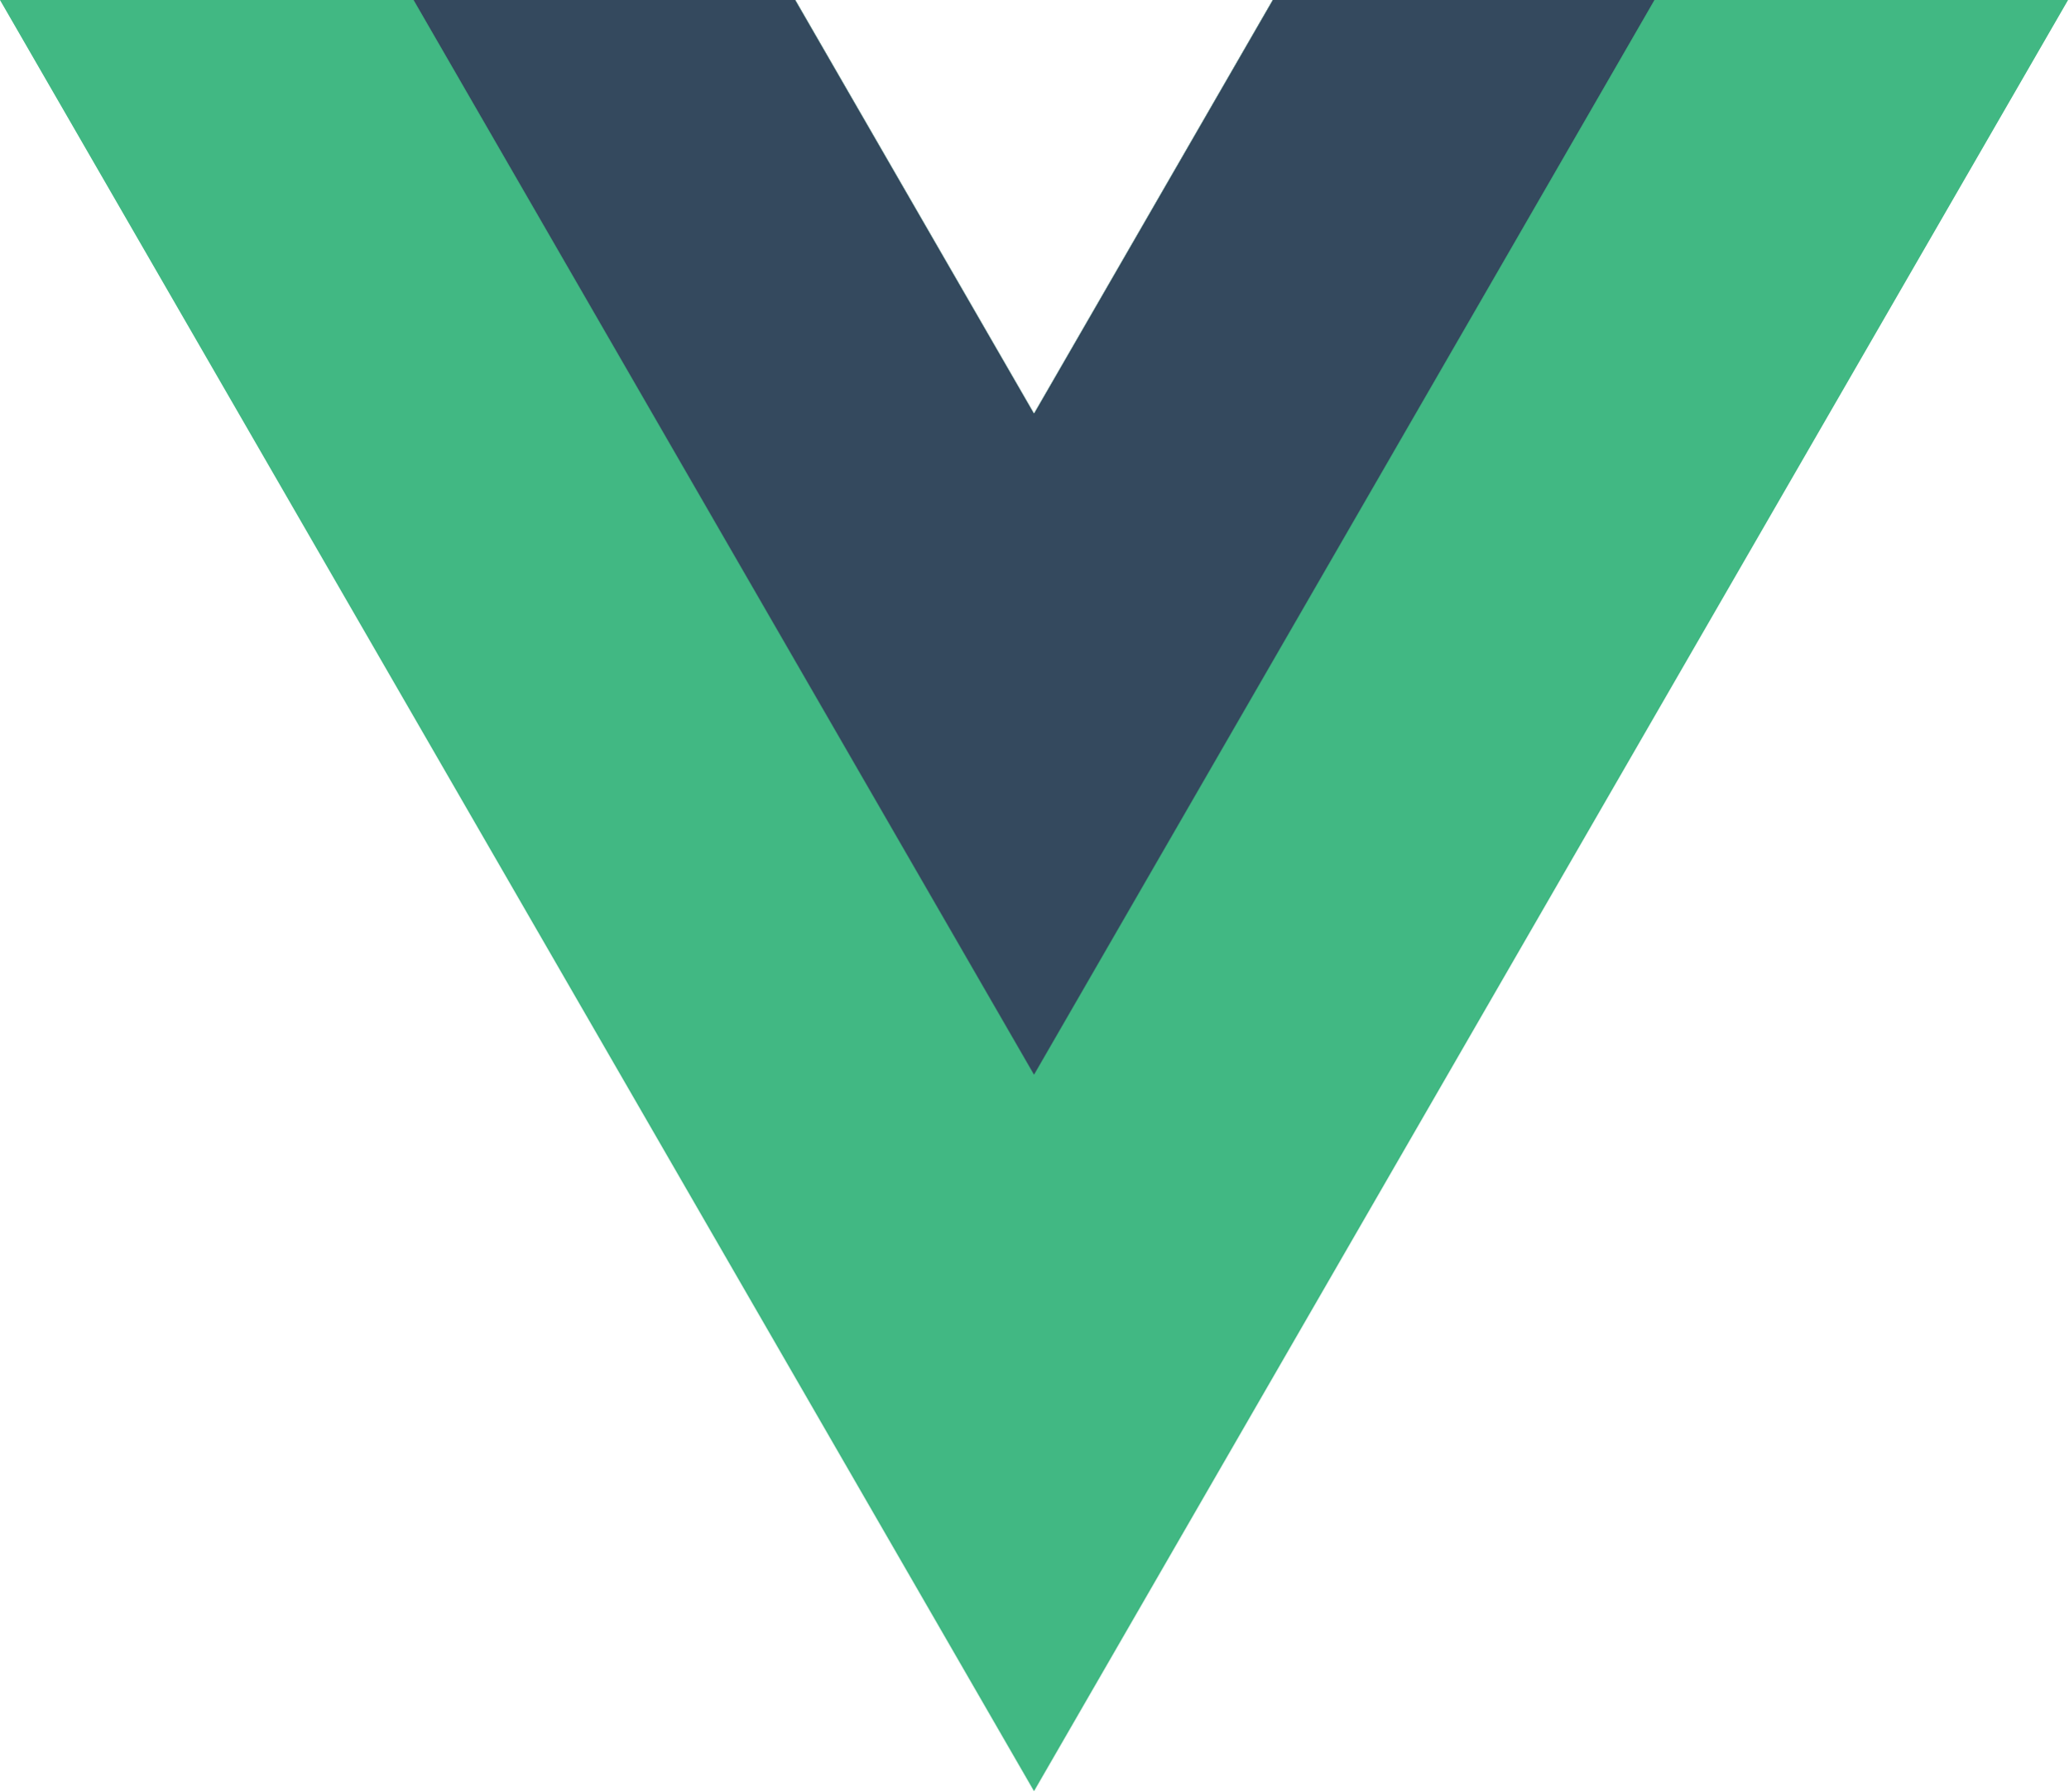
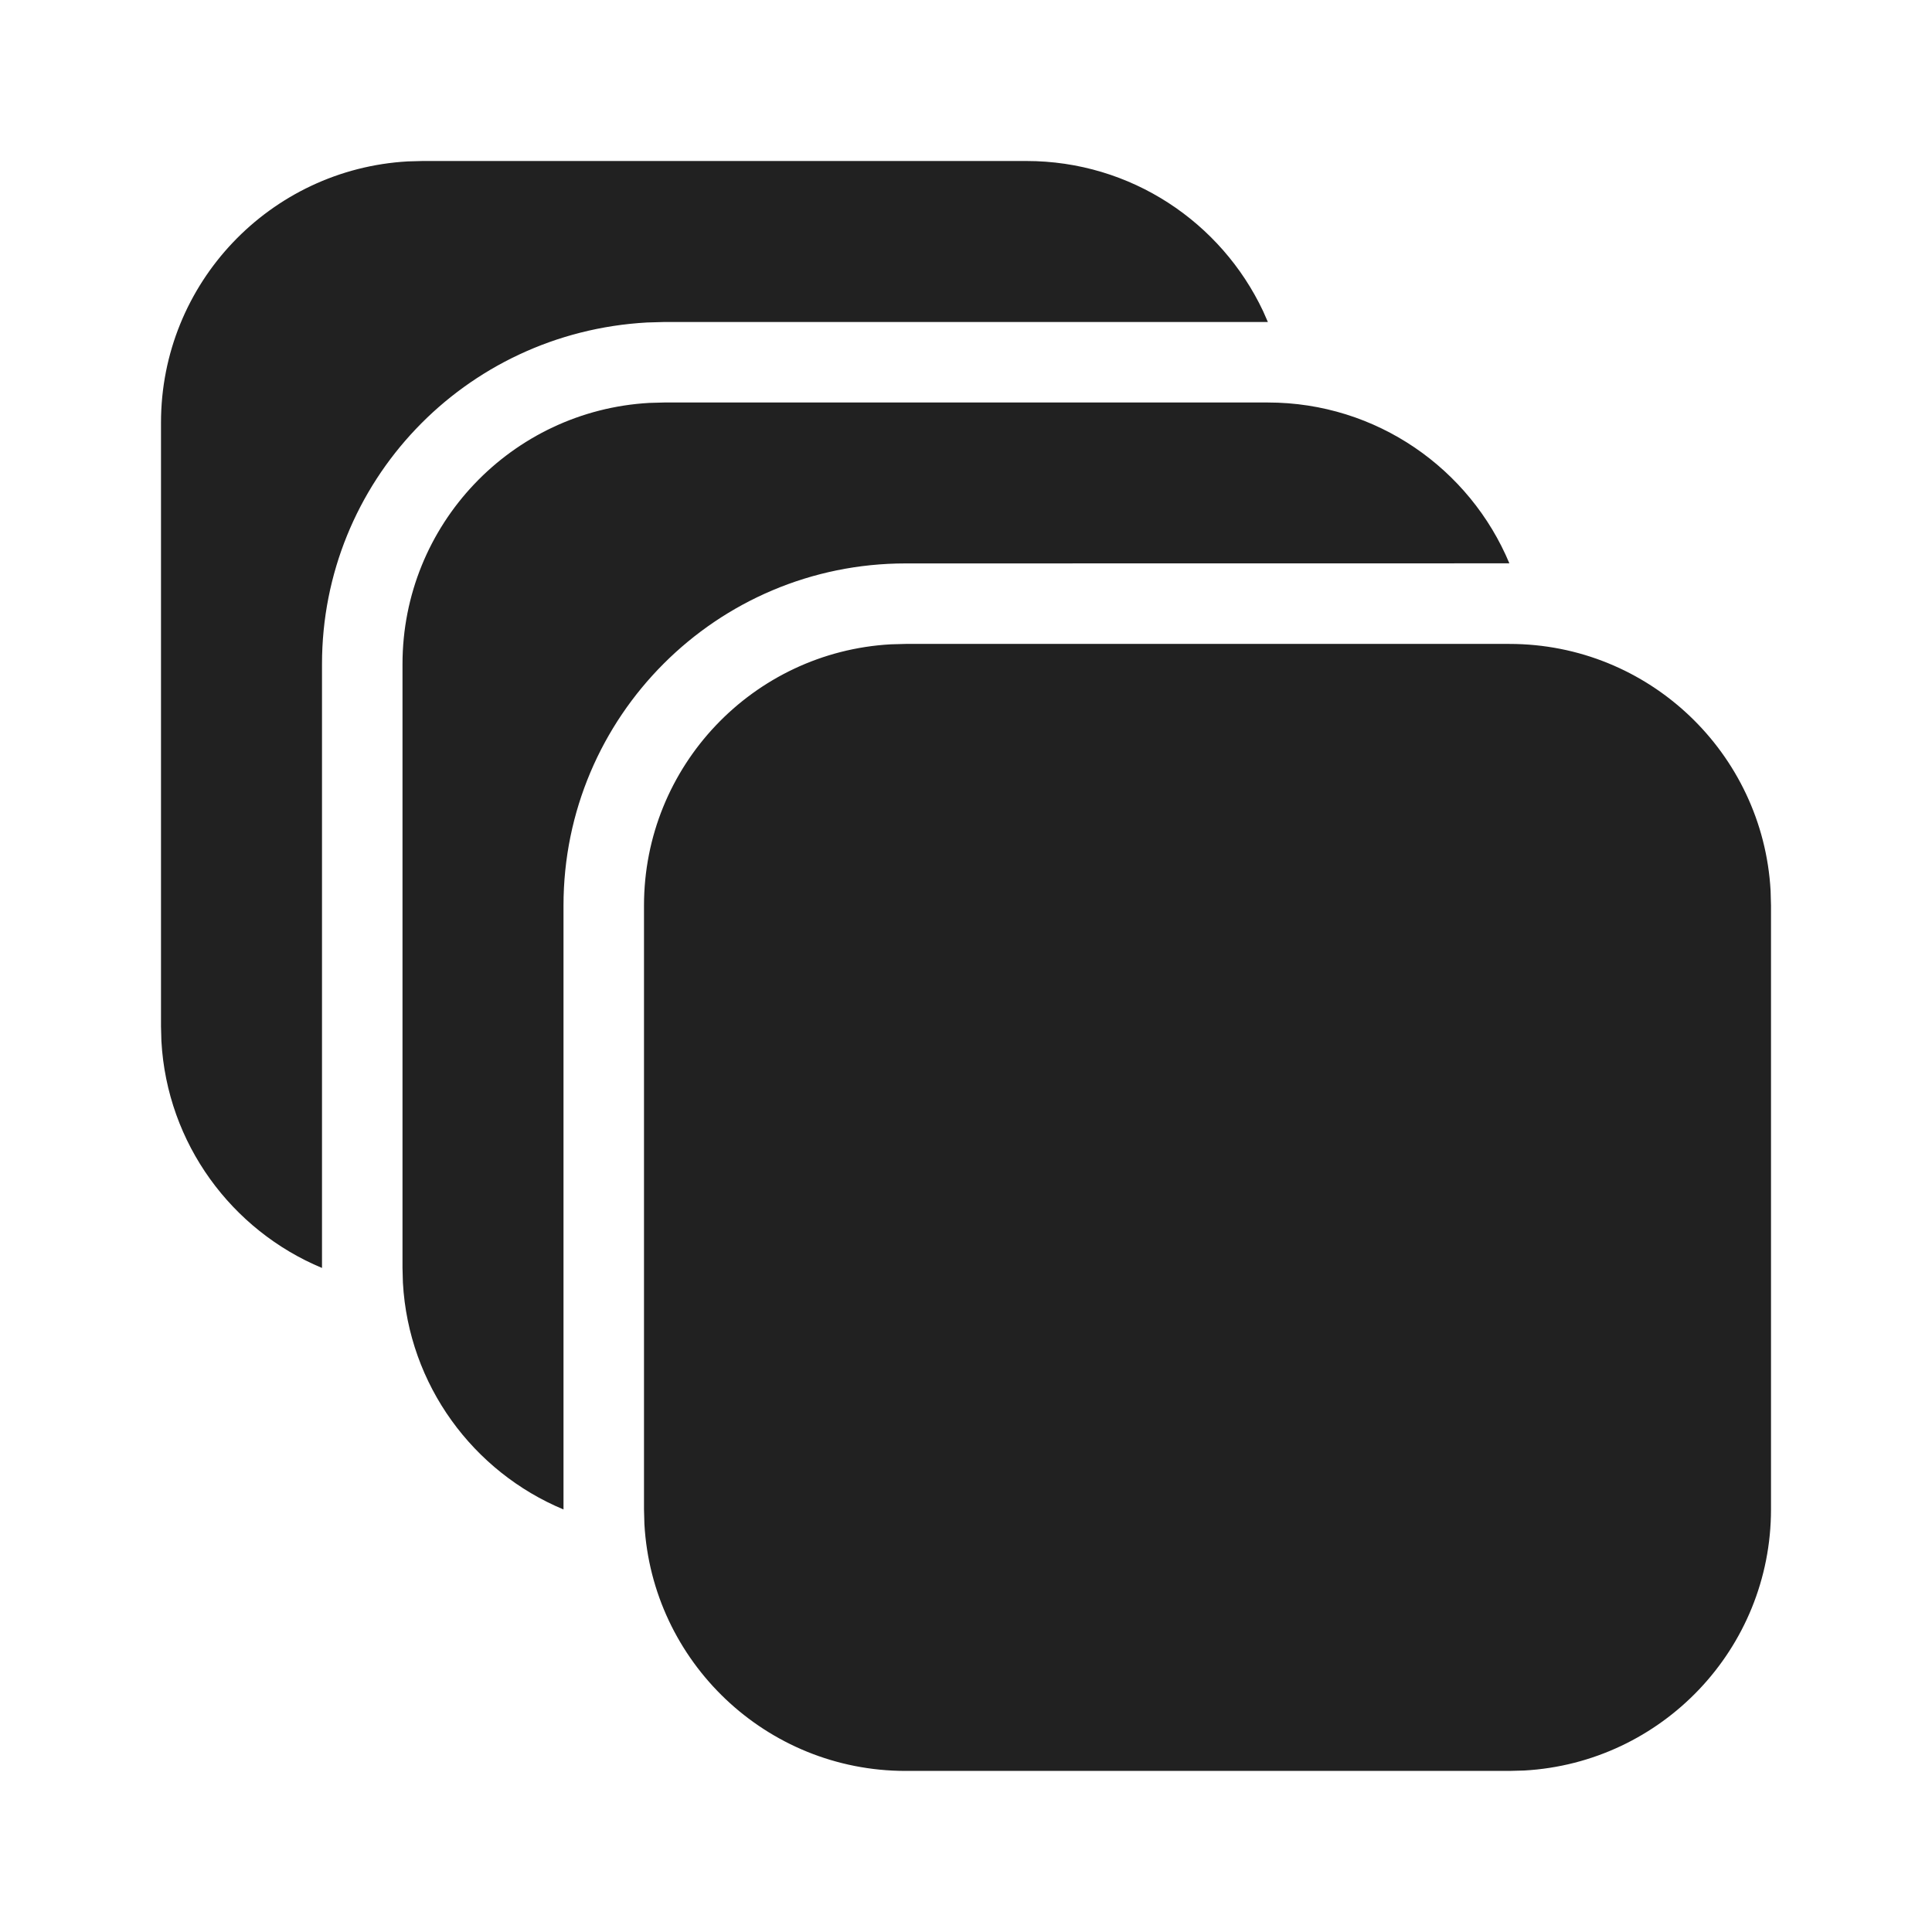
- <svg xmlns="http://www.w3.org/2000/svg" viewBox="0 0 261.76 226.69">
-   <path d="M161.096.001l-30.225 52.351L100.647.001H-.005l130.877 226.688L261.749.001z" fill="#41b883" />
-   <path d="M161.096.001l-30.225 52.351L100.647.001H52.346l78.526 136.01L209.398.001z" fill="#34495e" />
+ <svg xmlns="http://www.w3.org/2000/svg" width="800px" height="800px" viewBox="0 0 24 24" version="1.1">
+   <g id="🔍-Product-Icons" stroke="none" stroke-width="1" fill="none" fill-rule="evenodd">
+     <g id="ic_fluent_tabs_24_filled" fill="#212121" fill-rule="nonzero">
+       <path d="M18.75,7.999 C20.483,7.999 21.899,9.355 21.995,11.064 L22,11.249 L22,18.749 C22,20.482 20.644,21.898 18.934,21.994 L18.75,21.999 L11.25,21.999 C9.517,21.999 8.101,20.642 8.005,18.933 L8,18.749 L8,11.249 C8,9.516 9.356,8.099 11.066,8.004 L11.25,7.999 L18.75,7.999 Z M15.75,5 C17.101,5 18.26,5.825 18.75,6.998 L11.25,6.999 C8.903,6.999 7,8.902 7,11.249 L7,18.751 C5.879,18.284 5.076,17.207 5.005,15.934 L5,15.75 L5,8.25 C5,6.517 6.356,5.101 8.066,5.005 L8.25,5 L15.75,5 Z M12.75,2 C14.05,2 15.171,2.763 15.691,3.866 L15.75,4 L8.25,4 L8.038,4.006 C5.765,4.132 4,5.992 4,8.25 L4,15.751 C2.879,15.284 2.076,14.207 2.005,12.934 L2,12.75 L2,5.25 C2,3.517 3.356,2.101 5.066,2.005 L5.25,2 L12.75,2 Z" id="🎨-Color">
+ 
+ </path>
+     </g>
+   </g>
</svg>
